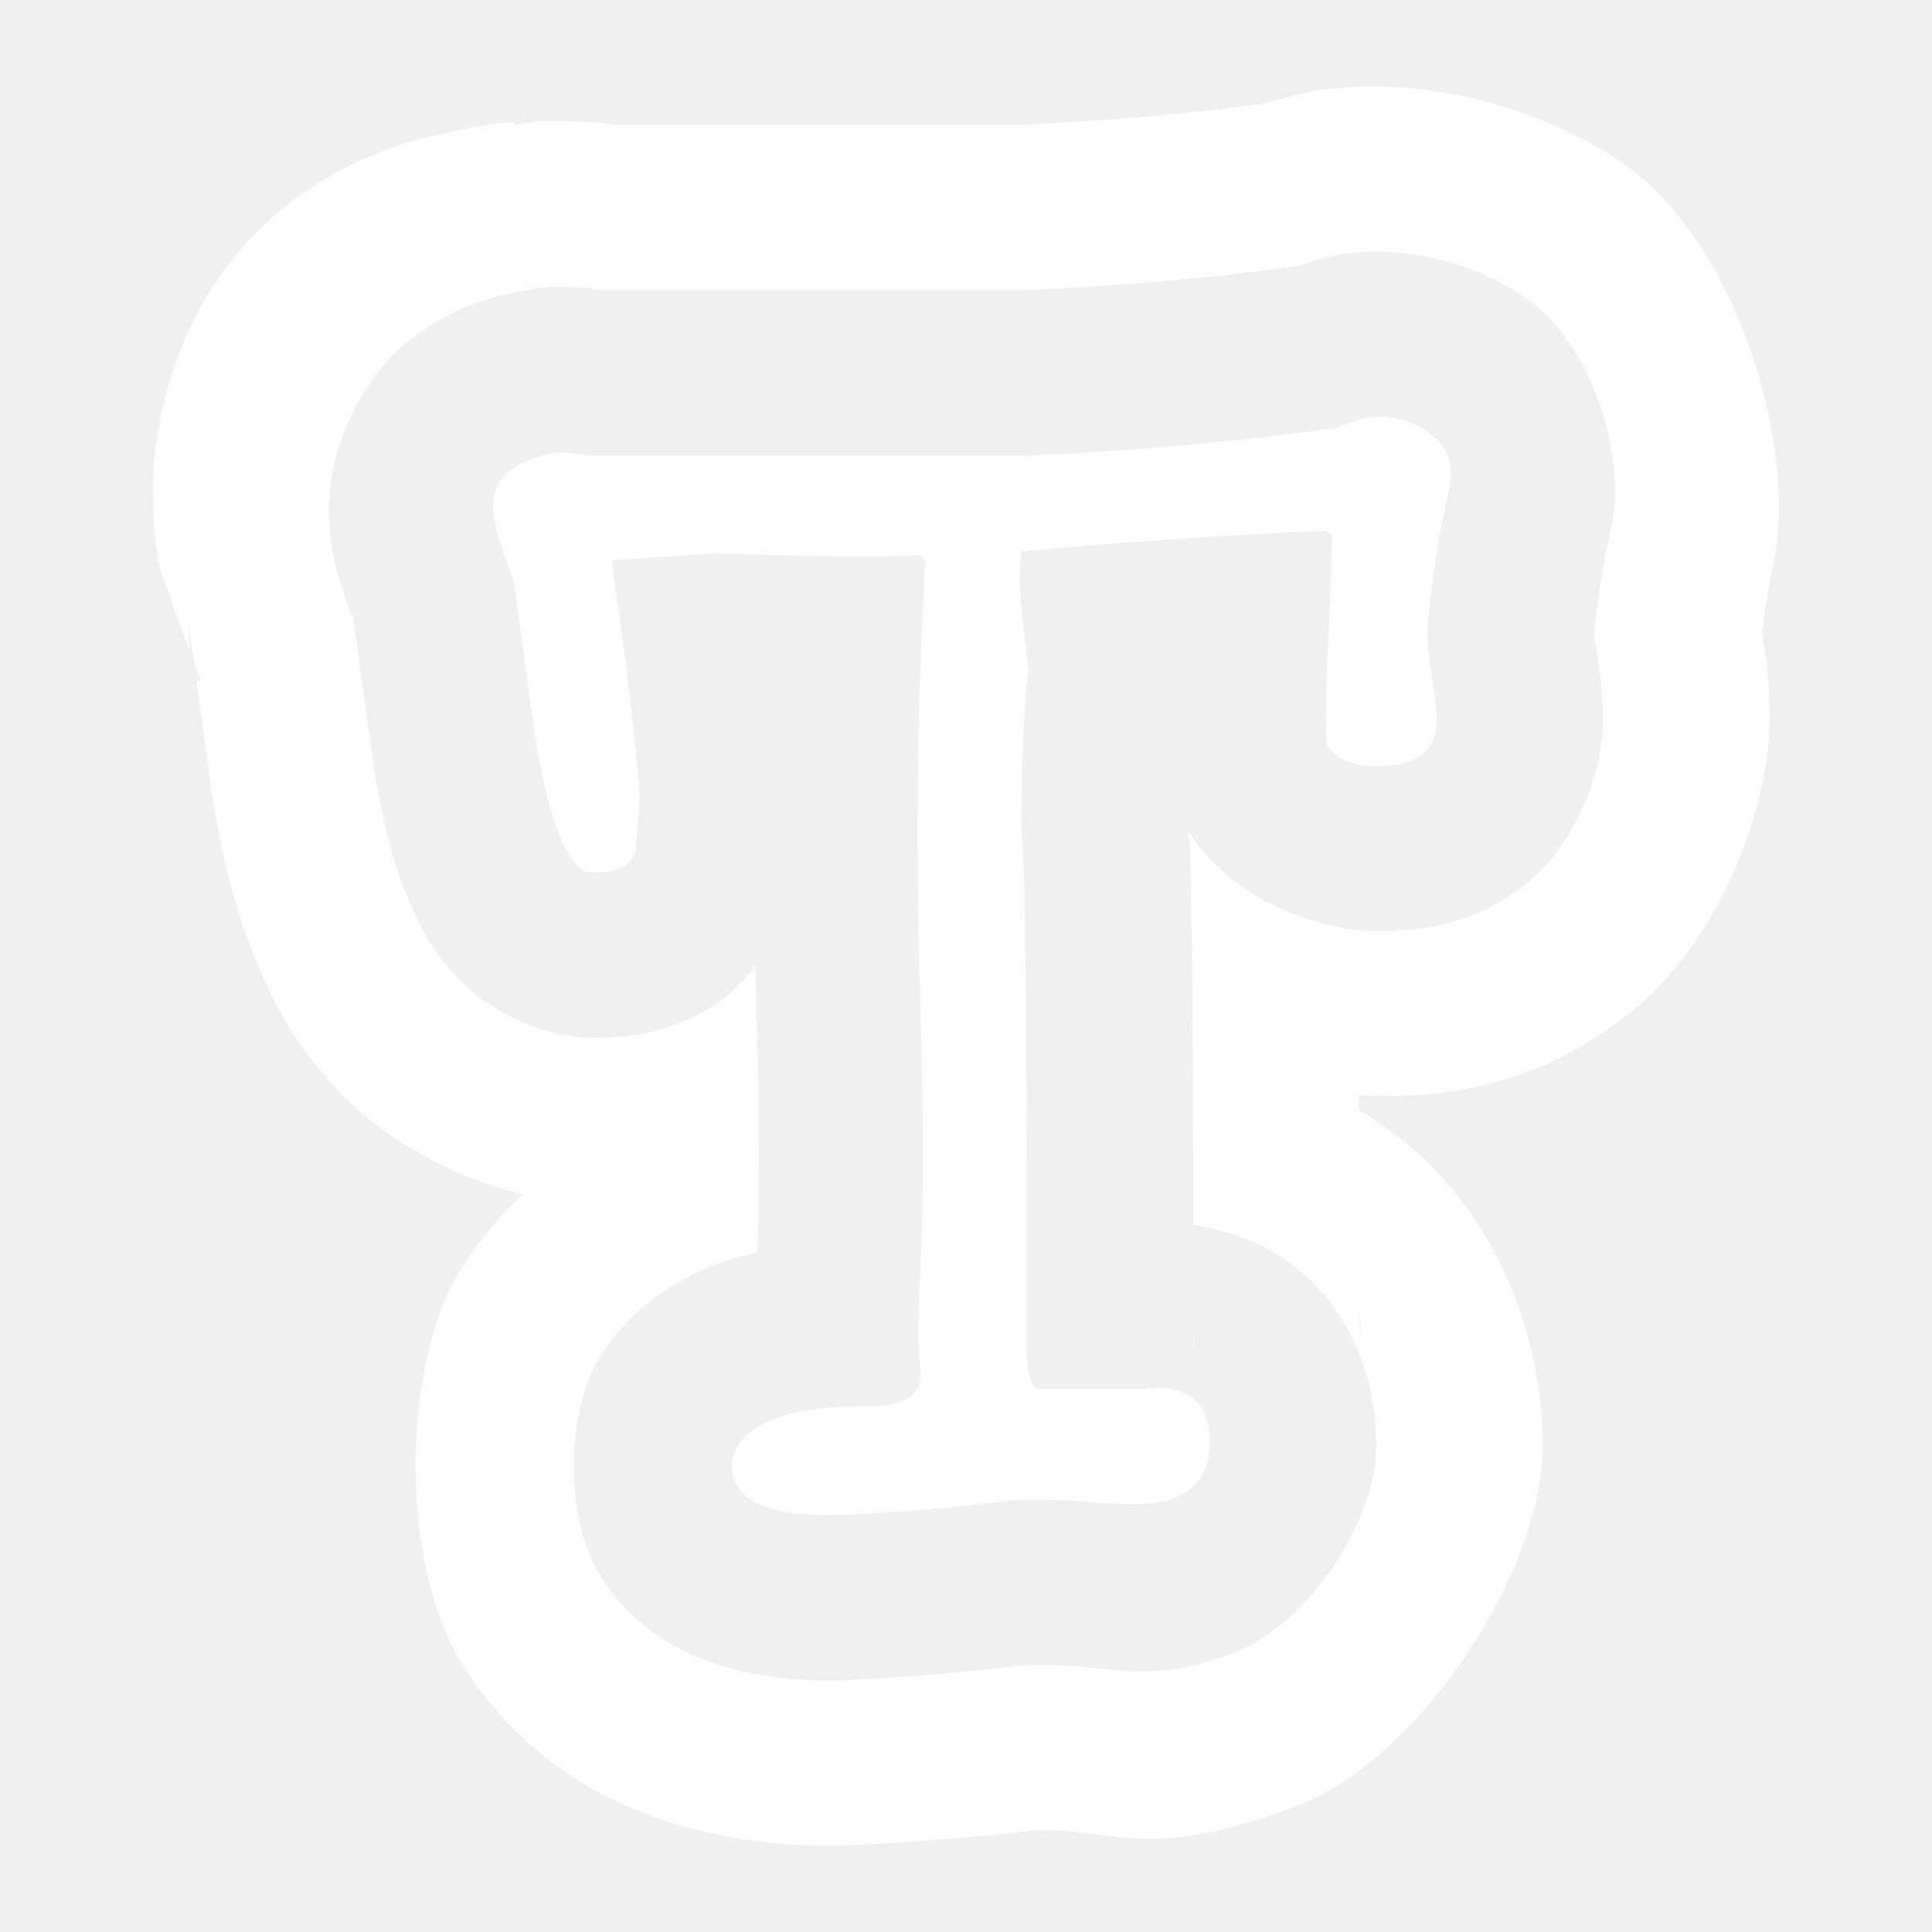
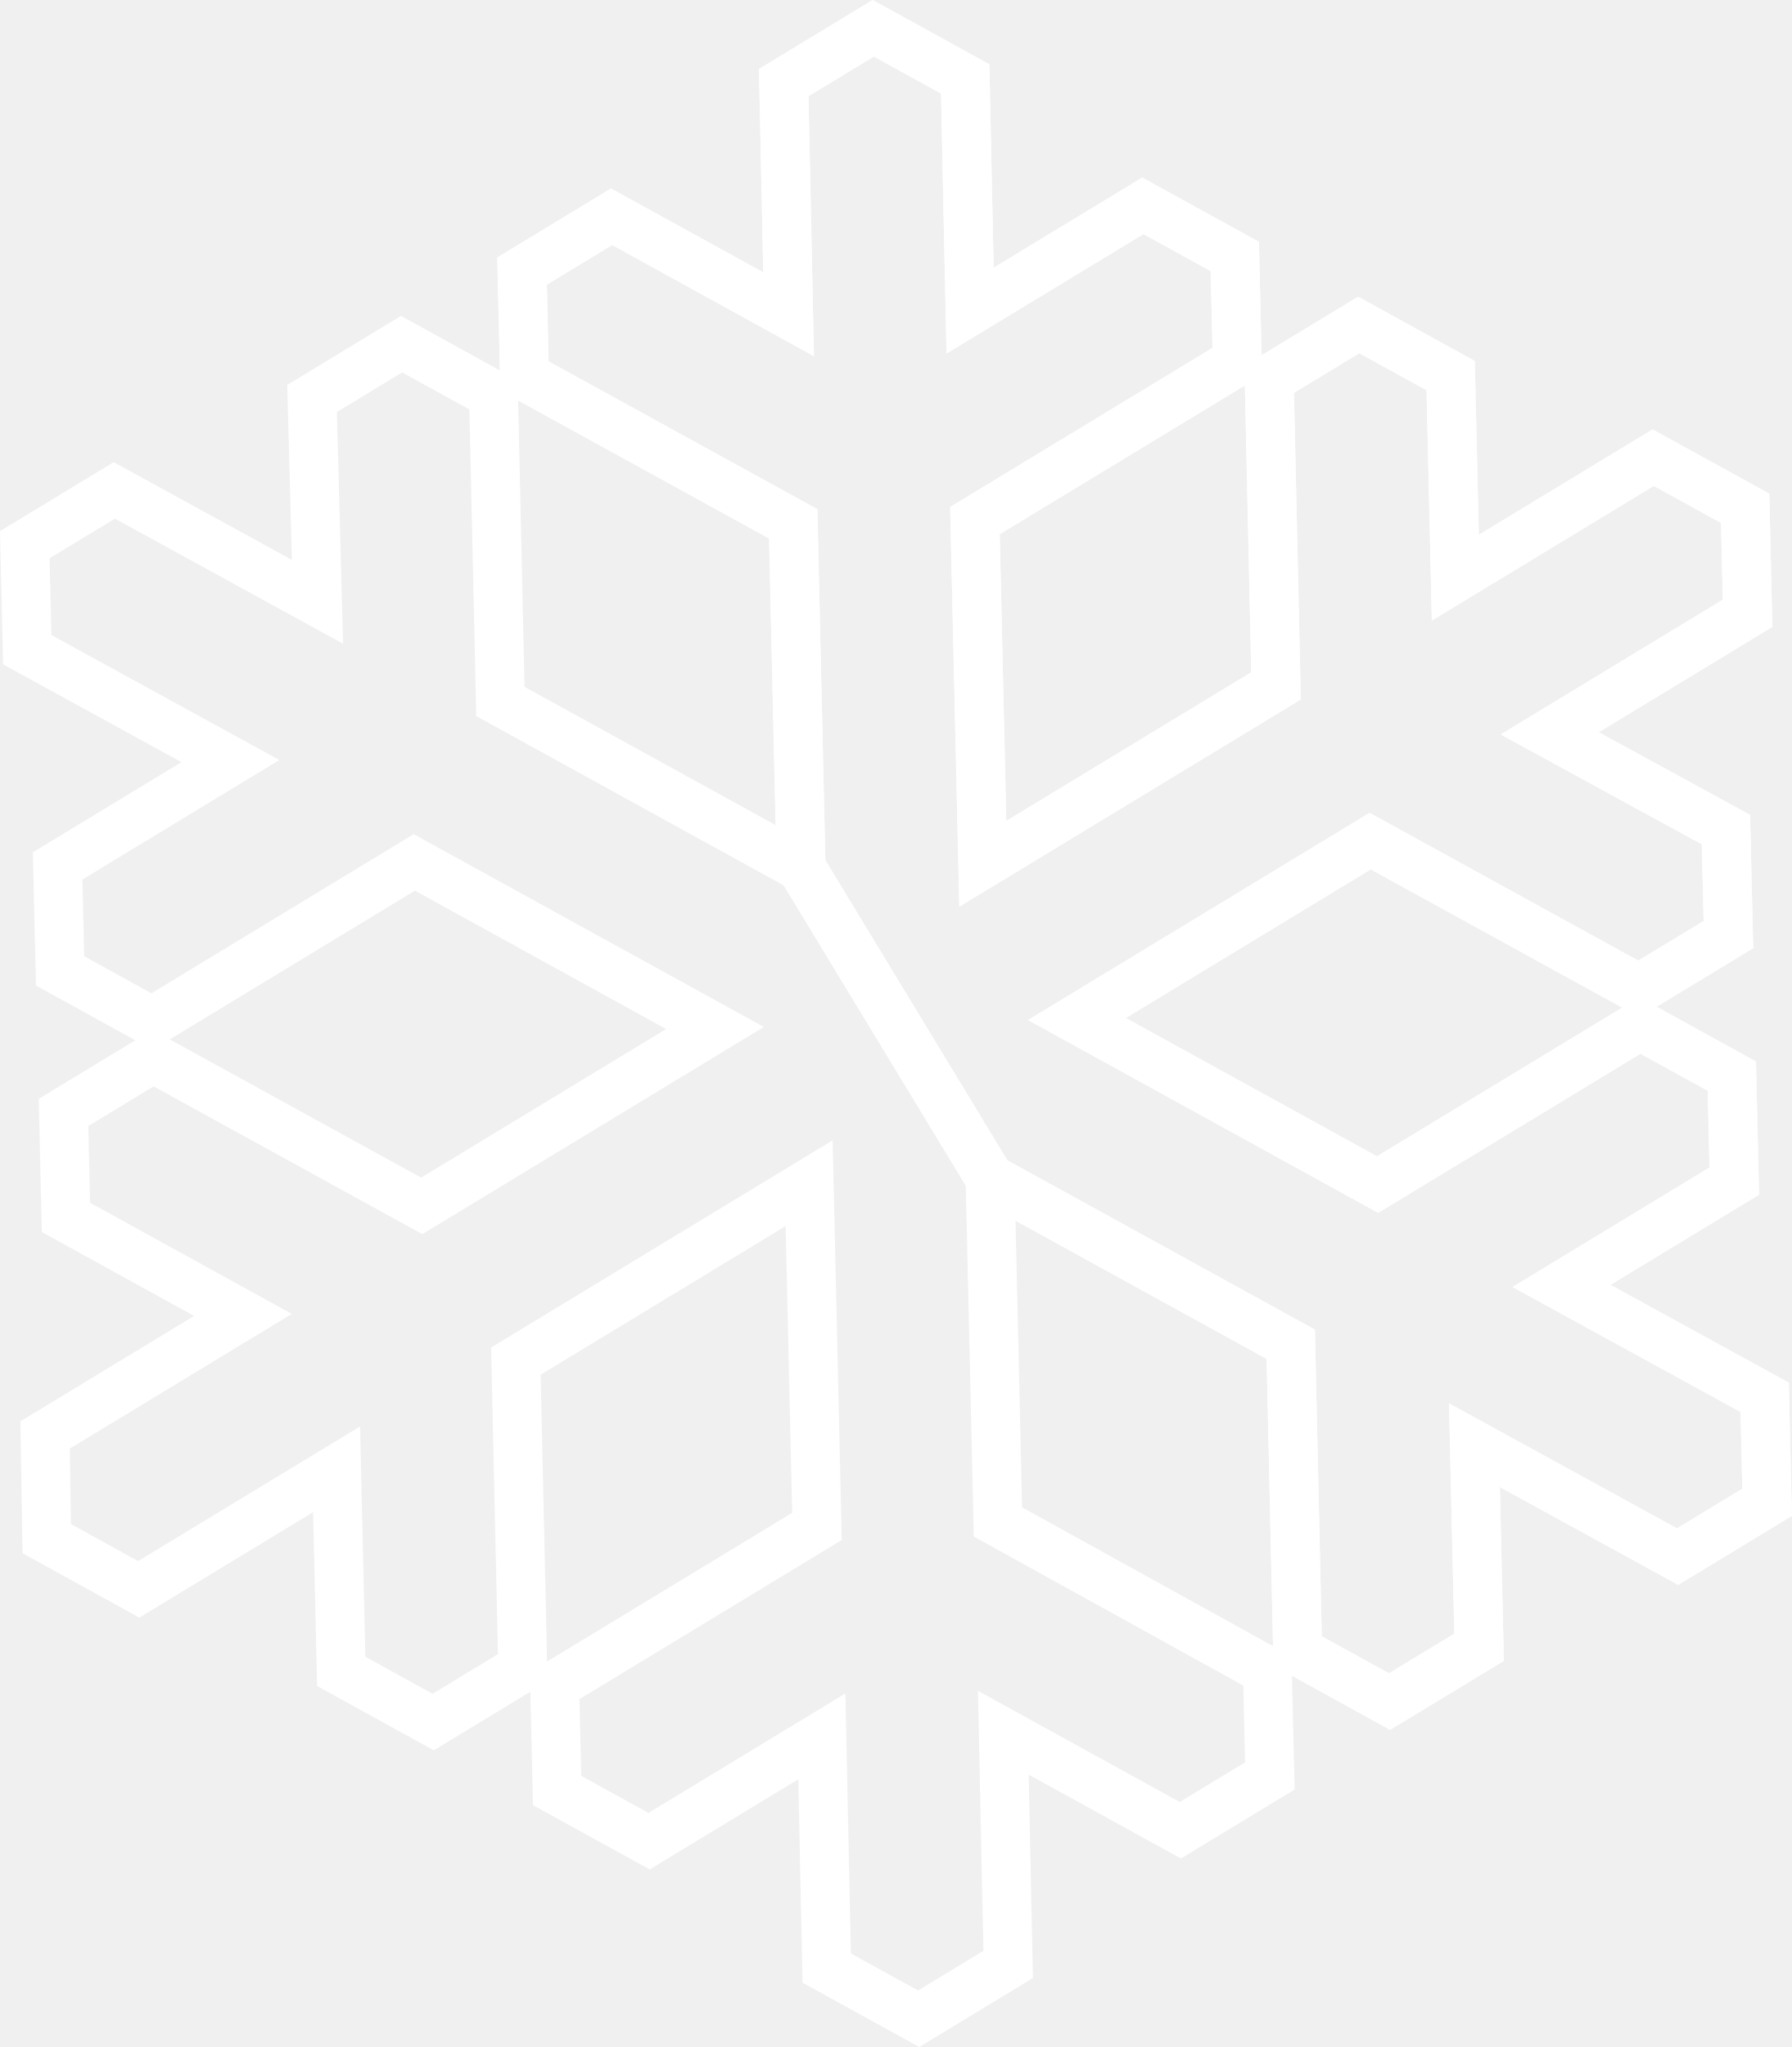
- <svg xmlns="http://www.w3.org/2000/svg" aria-hidden="true" viewBox="0 0 1024 1024" version="1.1" id="svg6">
-   <defs id="defs10" />
-   <path d="m 729.38,45.821 c -6.64,-0.061 -13.104,0.202 -19.327,0.794 l -13.105,1.25 -12.771,3.192 c -5.077,1.269 -10.305,2.617 -15.843,4.214 -40.932,5.202 -83.369,8.9 -127.471,10.895 H 326.052 c -5.726,-0.927 -12.097,-1.85 -28.342,-1.85 h -13.743 l -13.575,2.144 c 6.262,-0.989 3.89,-4.957 -42.147,5.833 -23.019,5.394 -65.804,19.719 -101.035,60.287 -0.764,0.88 -1.454,1.796 -2.196,2.688 l -0.128,0.01 0.018,0.127 c -33.35,40.184 -43.781,91.519 -43.781,122.631 0,44.304 6.317,48.776 9.04,57.648 2.723,8.872 4.815,14.392 6.612,19.189 2.66,7.107 3.355,8.891 3.845,10.077 -0.416,-4.125 -0.707,-9.584 -0.909,-15.86 l 1.342,9.848 c 0.533,3.911 1.068,7.703 1.602,11.6 l 1.218,3.658 2.296,5.579 c 0.466,1.133 -0.711,2.769 -2.19,0.373 2.747,20.027 5.496,40.063 8.244,59.758 l 0.484,3.47 0.622,3.447 c 5.332,29.528 10.332,55.329 25.713,89.936 7.69,17.303 17.434,37.948 42.215,63.437 19.166,19.714 54.05,43.099 95.804,52.711 -11.436,10.789 -22.303,23.469 -31.898,38.547 l -0.709,1.114 -0.693,1.124 c -31.195,50.693 -32.634,157.958 3.436,212.064 38.574,57.861 92.493,77.421 127.716,85.427 35.225,8.005 62.063,7.647 88.748,6.165 h 0.091 l 0.091,-0.01 c 31.246,-1.769 59.223,-4.115 85.256,-7.287 7.249,-0.086 12.733,0.093 14.069,0.226 l 0.784,0.078 0.786,0.072 c 31.141,2.831 55.945,12.316 121.259,-12.805 l 3.081,-1.185 3.037,-1.3 c 60.437,-25.902 125.57,-120.359 125.57,-189.647 0,-41.383 -14.375,-110.694 -71.113,-158.473 -8.575,-7.221 -17.369,-13.287 -26.239,-18.557 -0.01,-2.78 -0.026,-5.222 -0.038,-7.925 3.848,0.3 7.555,0.489 10.986,0.489 32.801,0 79.974,-3.796 129.969,-42.029 49.996,-38.231 76.615,-110.974 76.615,-157.159 0,-23.643 -1.894,-33.891 -3.942,-46.702 1.687,-13.587 3.668,-26.054 6.009,-36.3 l -0.359,1.541 C 953.298,242.732 923.488,134.247 864.702,89.957 826.443,61.394 774.039,46.232 729.381,45.821 Z m 0.401,87.553 c 28.14,0.144 59.604,9.59 82.817,27.554 33.381,25.866 49.483,84.306 41.159,119.267 l 0.18,-0.771 c -3.805,16.651 -6.813,35.594 -8.955,56.479 0.047,0.779 0.126,2.356 0.58,4.931 l 0.197,1.112 0.167,1.116 c 2.102,14.02 3.741,22.999 3.741,38.877 0,27.099 -14.618,66.475 -42.235,87.594 -27.616,21.118 -55.132,24.019 -76.771,24.019 -29.411,0 -76.828,-14.951 -100.626,-52.606 1.274,16.333 1.295,32.855 1.682,61.614 0.471,35.052 0.701,82.847 0.701,143.776 v 2.959 c 18.764,2.575 38.938,9.499 57.122,24.812 31.295,26.355 39.946,65.094 39.946,91.486 0,41.424 -35.802,93.427 -72.492,109.152 l -1.517,0.651 -1.543,0.592 c -36.663,14.101 -56.153,9.668 -81.892,7.329 l -0.393,-0.036 -0.392,-0.04 c -6.612,-0.662 -16.838,-0.958 -29.446,-0.57 -24.534,3.114 -51.918,5.547 -83.542,7.336 l -0.045,0.002 -0.046,0.002 c -21.663,1.203 -41.784,1.036 -64.48,-4.123 -22.696,-5.158 -53.123,-16.902 -74.26,-48.606 -20.5,-30.751 -19.78,-88.236 -1.718,-117.588 l 0.346,-0.563 0.355,-0.558 c 19.273,-30.284 48.228,-44.934 71.958,-52.085 3.653,-1.101 7.211,-1.853 10.796,-2.706 1.393,-28.857 1.463,-72.165 -0.26,-128.476 l -0.004,-0.106 -0.002,-0.107 c -0.223,-7.913 -0.27,-15.396 -0.439,-23.177 -7.143,9.066 -15.278,16.913 -23.892,22.081 -25.055,15.033 -45.41,15.945 -61.928,15.945 -30.582,0 -57.488,-16.557 -71.226,-30.688 -13.738,-14.132 -19.9,-26.534 -24.978,-37.96 -10.156,-22.85 -14.892,-44.072 -19.56,-69.93 l -0.311,-1.722 -0.241,-1.736 c -3.711,-26.593 -7.422,-53.492 -11.132,-80.698 l -0.57,-4.187 c 0.056,1.388 0.062,3.482 0.136,4.493 -0.116,-0.354 -0.096,-0.626 -0.243,-0.982 l -1.148,-2.788 -0.955,-2.861 c -5.083,-15.248 -10.042,-27.648 -10.042,-52.655 0,-29.89 17.274,-67.224 41,-86.579 23.725,-19.355 47.084,-25.273 68.049,-28.582 l 6.786,-1.073 h 6.872 c 11.58,0 15.582,0.942 21.631,1.806 0.351,0.05 0.328,0.017 0.639,0.044 h 223.205 c 49.913,-2.213 98.058,-6.492 144.561,-12.661 6.161,-2.122 11.796,-3.592 17.676,-5.062 l 6.385,-1.596 6.551,-0.624 c 3.92,-0.373 7.948,-0.547 12.048,-0.527 z M 457.269,657.597 c -0.438,0.046 -0.703,0.058 -1.267,0.163 0.425,-0.004 0.841,-0.026 1.267,-0.028 z m 263.348,36.704 c 1.362,10.159 0,16.465 0,19.416 z m -88.197,13.355 v 6.165 c 0,1.013 1.261,-0.825 0,-6.165 z" style="color:#000000;fill:#ffffff;stroke-width:1.017;-inkscape-stroke:none" id="path2" />
-   <path fill="#fff" d="m 767.88,260.018 q -7.396,32.354 -11.097,70.26 -0.919,10.166 1.851,25.883 2.776,18.487 2.776,25.883 0,24.033 -31.435,24.033 -20.338,0 -26.809,-12.01 -0.925,-20.338 0.925,-55.468 1.851,-41.607 1.851,-55.468 -0.931,0 -2.776,-1.851 -85.977,3.695 -161.783,11.091 -1.844,12.023 0,29.584 l 3.701,33.286 q -3.701,28.653 -3.701,85.046 2.776,24.033 2.776,206.153 v 67.49 q 0,15.711 4.62,22.182 h 57.318 q 35.13,-4.62 35.13,29.584 0,20.338 -19.412,28.659 -12.016,4.62 -42.526,1.851 -18.487,-1.851 -43.451,-0.931 -34.205,4.626 -83.202,7.402 -49.922,2.77 -61.013,-13.867 -7.396,-11.097 0,-23.114 12.942,-20.338 67.484,-20.338 28.659,0 28.659,-15.711 0,-8.321 -0.925,-15.718 0,-23.114 0.931,-40.675 2.77,-49.928 0,-140.52 -3.701,-131.279 2.77,-235.738 l -2.776,-2.776 q -28.659,1.851 -107.234,-0.925 -3.701,0 -56.393,3.701 12.942,88.741 14.792,126.647 l -1.851,24.964 q -0.932,13.867 -23.114,13.867 -17.562,0 -29.584,-66.565 -5.546,-39.744 -11.091,-80.426 0,-6.471 -6.471,-22.188 -5.546,-16.643 -5.546,-24.964 0,-23.107 35.13,-28.653 2.77,0 9.24,0.925 6.471,0.925 9.247,0.925 h 229.267 q 85.052,-3.701 164.552,-14.792 5.552,-2.776 16.643,-5.552 19.412,-1.844 33.286,9.253 13.861,10.166 9.24,29.578 z" style="fill:#ffffff;stroke-width:6.21" id="path4" />
+ <svg xmlns="http://www.w3.org/2000/svg" version="1.1" width="183.123" height="209.152" viewBox="0,0,183.123,209.152">
+   <g transform="translate(-148.4385,-75.42385)">
+     <g fill="none" stroke="#ffffff" stroke-width="5" stroke-miterlimit="10">
+       <g>
+         <path d="M327.033,138.089l-20.221,12.265l18.012,9.835l0.249,10.726l-9.149,5.549l-27.461,-15.098l-29.968,18.177l30.728,16.917l26.805,-16.258l9.397,5.177l0.249,10.726l-17.656,10.709l20.763,11.383l0.249,10.726l-9.149,5.549l-20.763,-11.383l0.476,20.646l-9.149,5.549l-9.397,-5.177l-0.699,-31.33l-30.728,-16.917l0.802,35.068l27.539,15.226l0.249,10.726l-9.149,5.549l-18.09,-9.963l0.499,23.673l-9.149,5.549l-9.397,-5.177l-0.499,-23.673l-17.656,10.709l-9.397,-5.177l-0.249,-10.726l26.805,-16.258l-0.802,-35.068l-29.968,18.177l0.699,31.33l-9.149,5.549l-9.397,-5.177l-0.476,-20.646l-20.221,12.265l-9.397,-5.177l-0.171,-10.598l20.221,-12.265l-18.09,-9.963l-0.249,-10.726l9.149,-5.549l27.461,15.098l29.968,-18.177l-30.728,-16.917l-26.805,16.258l-9.397,-5.177l-0.249,-10.726l17.656,-10.709l-20.763,-11.383l-0.249,-10.726l9.149,-5.549l20.763,11.383l-0.554,-20.775l9.149,-5.549l9.397,5.177l0.699,31.33l30.728,16.917l-0.802,-35.068l-27.461,-15.098l-0.249,-10.726l9.149,-5.549l18.09,9.963l-0.499,-23.673l9.149,-5.549l9.397,5.177l0.499,23.673l17.656,-10.709l9.397,5.177l0.249,10.726l-26.805,16.258l0.802,35.068l29.968,-18.177l-0.699,-31.33l9.149,-5.549l9.397,5.177l0.476,20.646l20.221,-12.265l9.397,5.177z" />
+         <path d="M249.62,195.861l-19.318,-31.849l-0.802,-35.068l-27.461,-15.098l-0.249,-10.726l9.149,-5.549l18.09,9.963l-0.499,-23.673l9.149,-5.549l9.397,5.177l0.499,23.673l17.656,-10.709l9.397,5.177l0.249,10.726l-26.805,16.258l0.802,35.068l29.968,-18.177l-0.699,-31.33l9.149,-5.549l9.397,5.177l0.476,20.646l20.221,-12.265l9.397,5.177l0.249,10.726l-20.221,12.265l18.012,9.835l0.249,10.726l-9.149,5.549l-27.461,-15.098l-29.968,18.177l30.728,16.917l26.805,-16.258l9.397,5.177l0.249,10.726l-17.656,10.709l20.763,11.383l0.249,10.726l-9.149,5.549l-20.763,-11.383l0.476,20.646l-9.149,5.549l-9.397,-5.177l-0.699,-31.33z" />
+       </g>
+     </g>
+   </g>
</svg>
